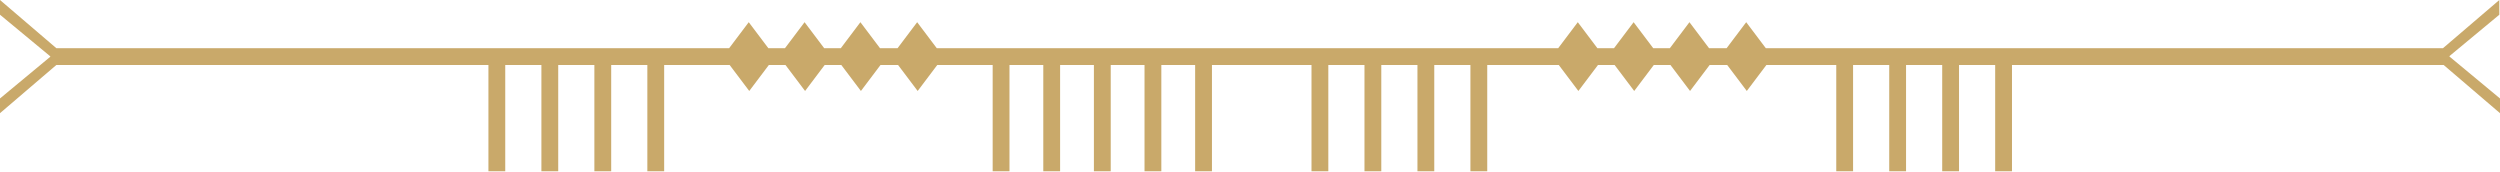
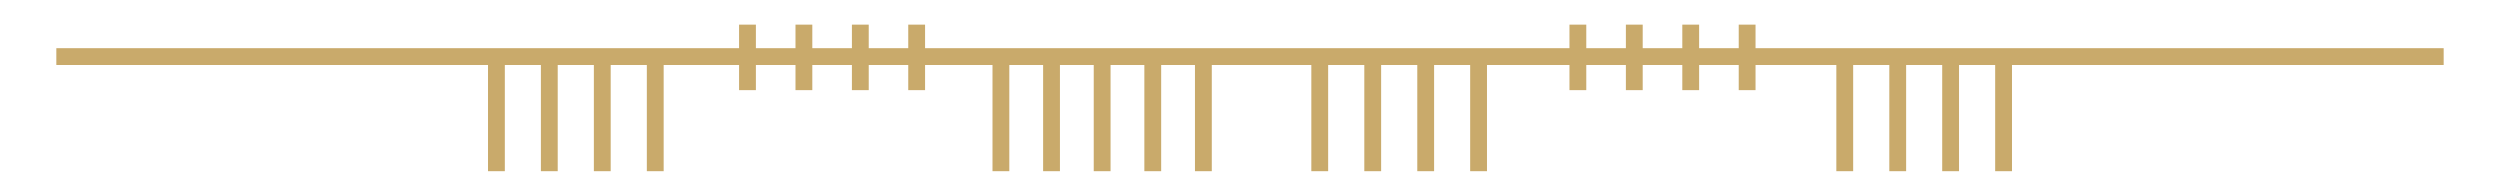
<svg xmlns="http://www.w3.org/2000/svg" id="Layer_1" viewBox="0 0 297.33 20.36">
  <defs>
-     <style>.cls-1{fill:#c9a96a;}</style>
+     <style>.cls-1{fill:#c9aa6b;}</style>
  </defs>
-   <path class="cls-1" d="M291.35,6.7v.05l5.98,4.96v1.75l-6.7-5.73h-51.34v12.64h-2V7.73h-4.3v12.64h-2V7.73h-4.3v12.64h-2V7.73h-4.3v12.64h-2V7.73h-8.31l-2.33,3.09-2.33-3.09h-2.09l-2.33,3.09-2.33-3.09h-1.98l-2.33,3.09-2.33-3.09h-1.98l-2.33,3.09-2.33-3.09h-8.51v12.64h-2V7.73h-4.3v12.64h-2V7.73h-4.3v12.64h-2V7.73h-4.3v12.64h-2V7.73h-11.84v12.64h-2V7.73h-4.02v12.64h-2V7.73h-4.02v12.64h-2V7.73h-4.02v12.64h-2V7.73h-4.02v12.64h-2V7.73h-6.59l-2.33,3.09-2.33-3.09h-2.09l-2.33,3.09-2.33-3.09h-1.98l-2.33,3.09-2.33-3.09h-1.98l-2.33,3.09-2.33-3.09h-7.79v12.64h-2V7.73h-4.3v12.64h-2V7.73h-4.3v12.64h-2V7.73h-4.3v12.64h-2V7.73H6.7L0,13.46v-1.75l5.98-4.96v-.05L0,1.75V0l6.7,5.73h80.02l2.33-3.09,2.33,3.09h1.98l2.33-3.09,2.33,3.09h1.98l2.33-3.09,2.33,3.09h2.09l2.33-3.09,2.33,3.09h73.91l2.33-3.09,2.33,3.09h1.98l2.33-3.09,2.33,3.09h1.98l2.33-3.09,2.33,3.09h2.09l2.33-3.09,2.33,3.09h80.54l6.7-5.73v1.75l-5.98,4.96Z" />
+   <polygon class="cls-1" points="290.63 5.73 210.09 5.73 208.79 5.73 208.79 2.93 206.79 2.93 206.79 5.73 205.42 5.73 203.33 5.73 202.08 5.73 202.08 2.93 200.08 2.93 200.08 5.73 198.67 5.73 196.68 5.73 195.37 5.73 195.37 2.93 193.37 2.93 193.37 5.73 192.01 5.73 190.03 5.73 188.66 5.73 188.66 2.93 186.66 2.93 186.66 5.73 185.36 5.73 111.45 5.73 110.02 5.73 110.02 2.93 108.02 2.93 108.02 5.73 106.78 5.73 104.69 5.73 103.32 5.73 103.32 2.93 101.32 2.93 101.32 5.73 100.02 5.73 98.04 5.73 96.61 5.73 96.61 2.93 94.61 2.93 94.61 5.73 93.37 5.73 91.39 5.73 89.9 5.73 89.9 2.93 87.9 2.93 87.9 5.73 86.72 5.73 6.7 5.73 6.7 7.73 58.04 7.73 58.04 20.36 60.04 20.36 60.04 7.73 64.33 7.73 64.33 20.36 66.33 20.36 66.33 7.73 70.63 7.73 70.63 20.36 72.63 20.36 72.63 7.73 76.93 7.73 76.93 20.36 78.93 20.36 78.93 7.73 86.72 7.73 87.9 7.73 87.9 10.72 89.9 10.72 89.9 7.73 91.39 7.73 93.37 7.73 94.61 7.73 94.61 10.72 96.61 10.72 96.61 7.73 98.04 7.73 100.02 7.73 101.32 7.73 101.32 10.72 103.32 10.72 103.32 7.73 104.69 7.73 106.78 7.73 108.02 7.73 108.02 10.72 110.02 10.72 110.02 7.73 111.45 7.73 118.04 7.73 118.04 20.36 120.04 20.36 120.04 7.73 124.06 7.73 124.06 20.36 126.06 20.36 126.06 7.73 130.08 7.73 130.08 20.36 132.08 20.36 132.08 7.73 136.1 7.73 136.1 20.36 138.1 20.36 138.1 7.73 142.12 7.73 142.12 20.36 144.12 20.36 144.12 7.73 155.96 7.73 155.96 20.36 157.96 20.36 157.96 7.73 162.26 7.73 162.26 20.36 164.26 20.36 164.26 7.73 168.56 7.73 168.56 20.36 170.56 20.36 170.56 7.73 174.85 7.73 174.85 20.36 176.85 20.36 176.85 7.73 185.36 7.73 186.66 7.73 186.66 10.72 188.66 10.72 188.66 7.73 190.03 7.73 192.01 7.73 193.37 7.73 193.37 10.72 195.37 10.72 195.37 7.73 196.68 7.73 198.67 7.73 200.08 7.73 200.08 10.72 202.08 10.72 202.08 7.73 203.33 7.73 205.42 7.73 206.79 7.73 206.79 10.72 208.79 10.72 208.79 7.73 210.09 7.73 218.4 7.73 218.4 20.36 220.4 20.36 220.4 7.73 224.7 7.73 224.7 20.36 226.7 20.36 226.7 7.73 230.99 7.73 230.99 20.36 232.99 20.36 232.99 7.73 237.29 7.73 237.29 20.36 239.29 20.36 239.29 7.73 290.63 7.73 290.63 5.73" />
</svg>
